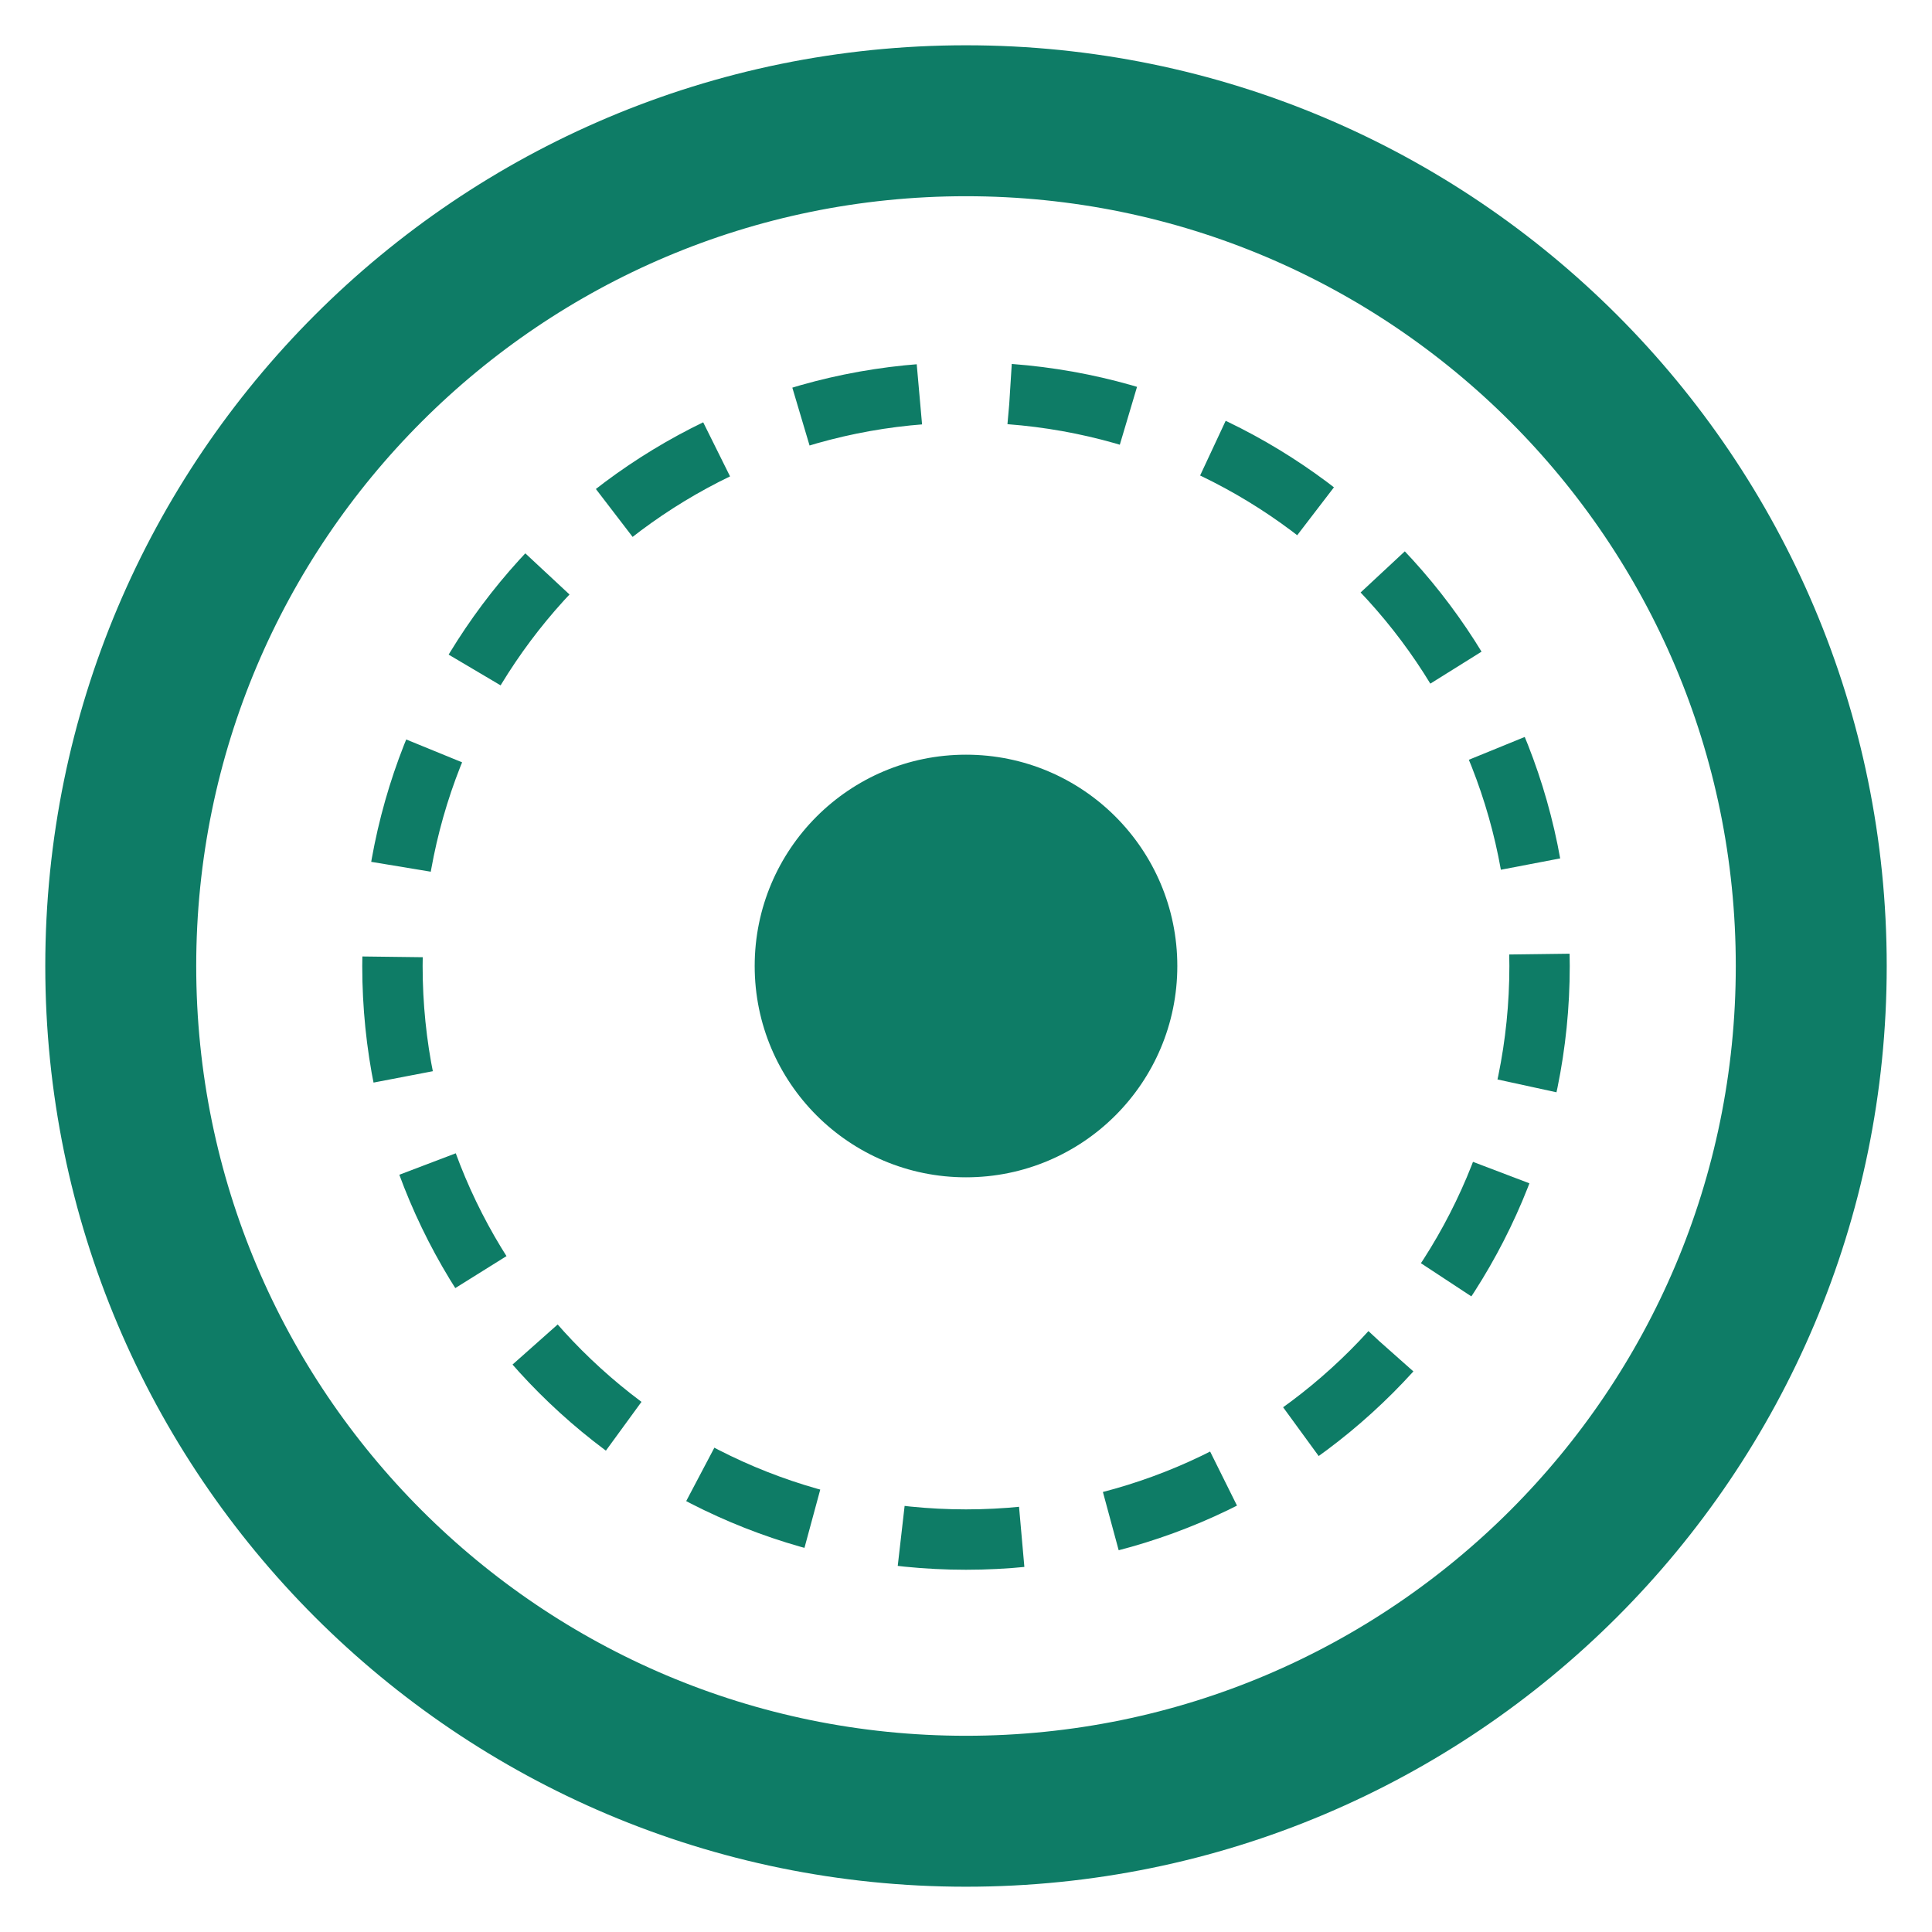
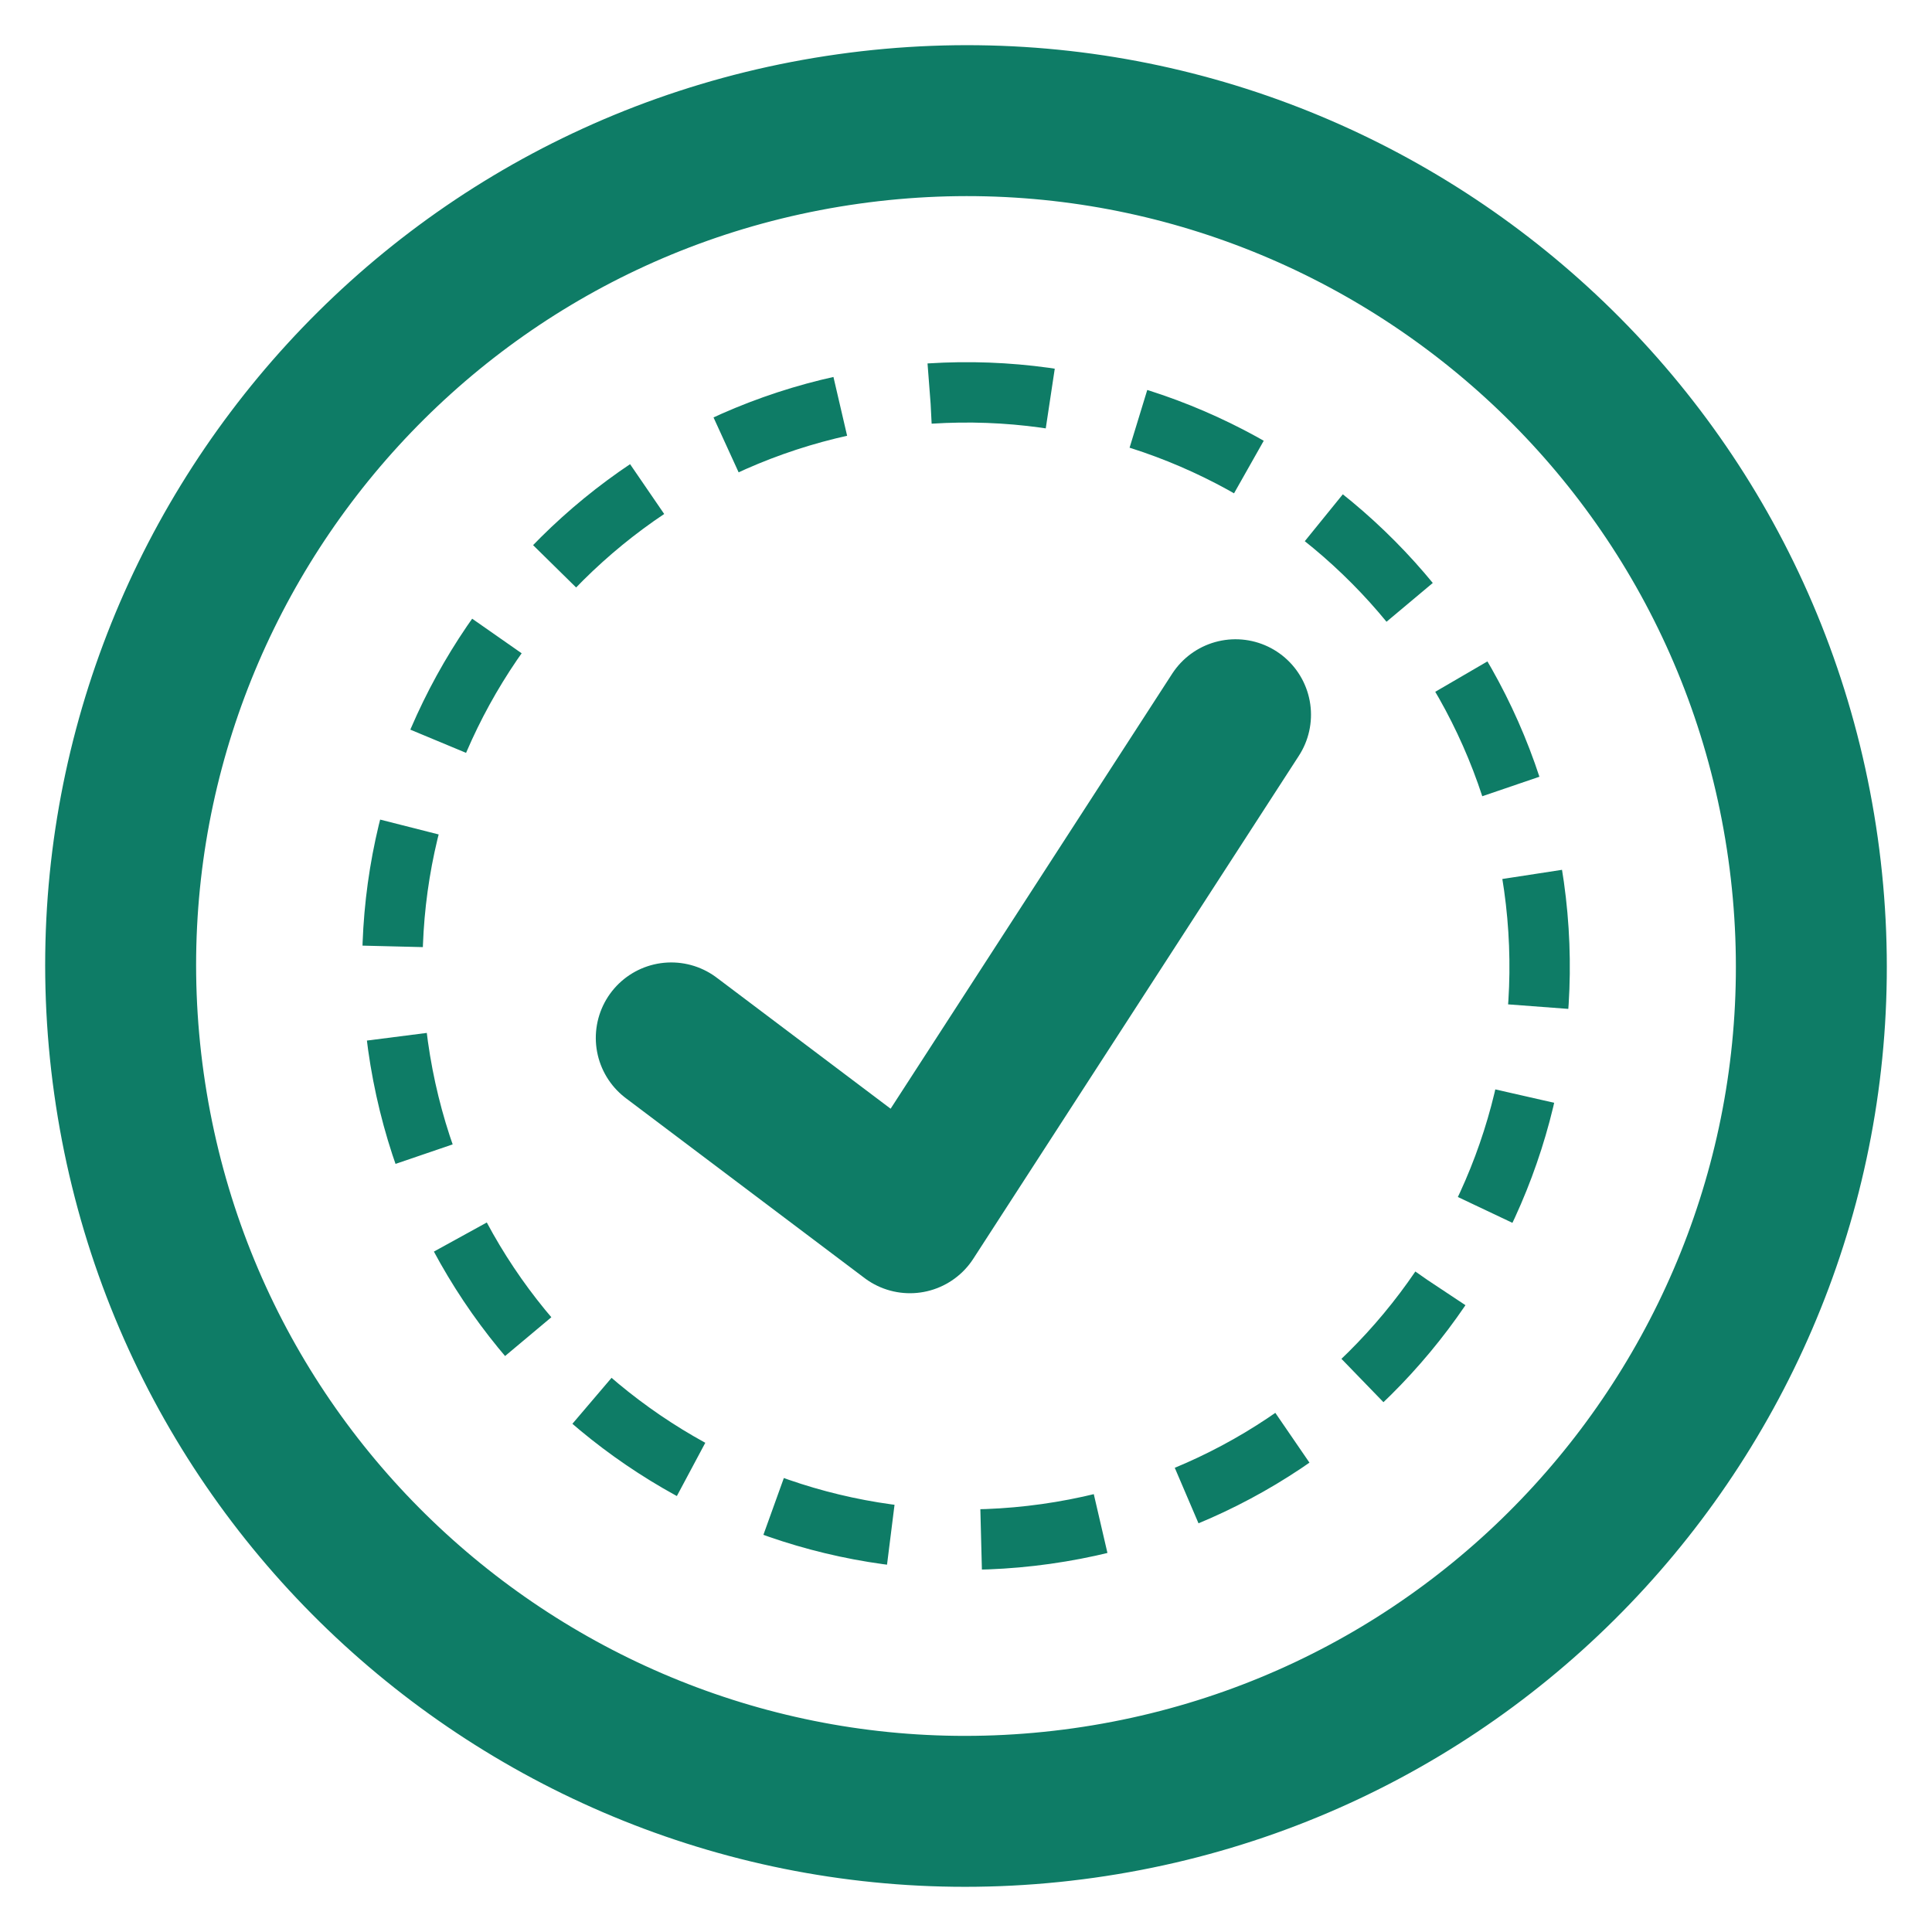
<svg xmlns="http://www.w3.org/2000/svg" viewBox="0 0 64 64">
-   <circle cx="32" cy="32" r="28" fill="none" stroke="#0E7C66" stroke-width="5" />
-   <circle cx="32" cy="32" r="19" fill="none" stroke="#0E7C66" stroke-width="2" stroke-dasharray="4 3" />
-   <circle cx="32" cy="32" r="7" fill="#0E7C66" />
+   <g transform="rotate(-8 32 32)">
+     <circle cx="32" cy="32" r="28" fill="none" stroke="#0e7c66" stroke-width="5" />
+     <circle cx="32" cy="32" r="19" fill="none" stroke="#0e7c66" stroke-width="2" stroke-dasharray="4 3" />
+     <path d="M22 33l7 7 13-15" fill="none" stroke="#0e7c66" stroke-width="5" stroke-linecap="round" stroke-linejoin="round" />
+   </g>
</svg>
